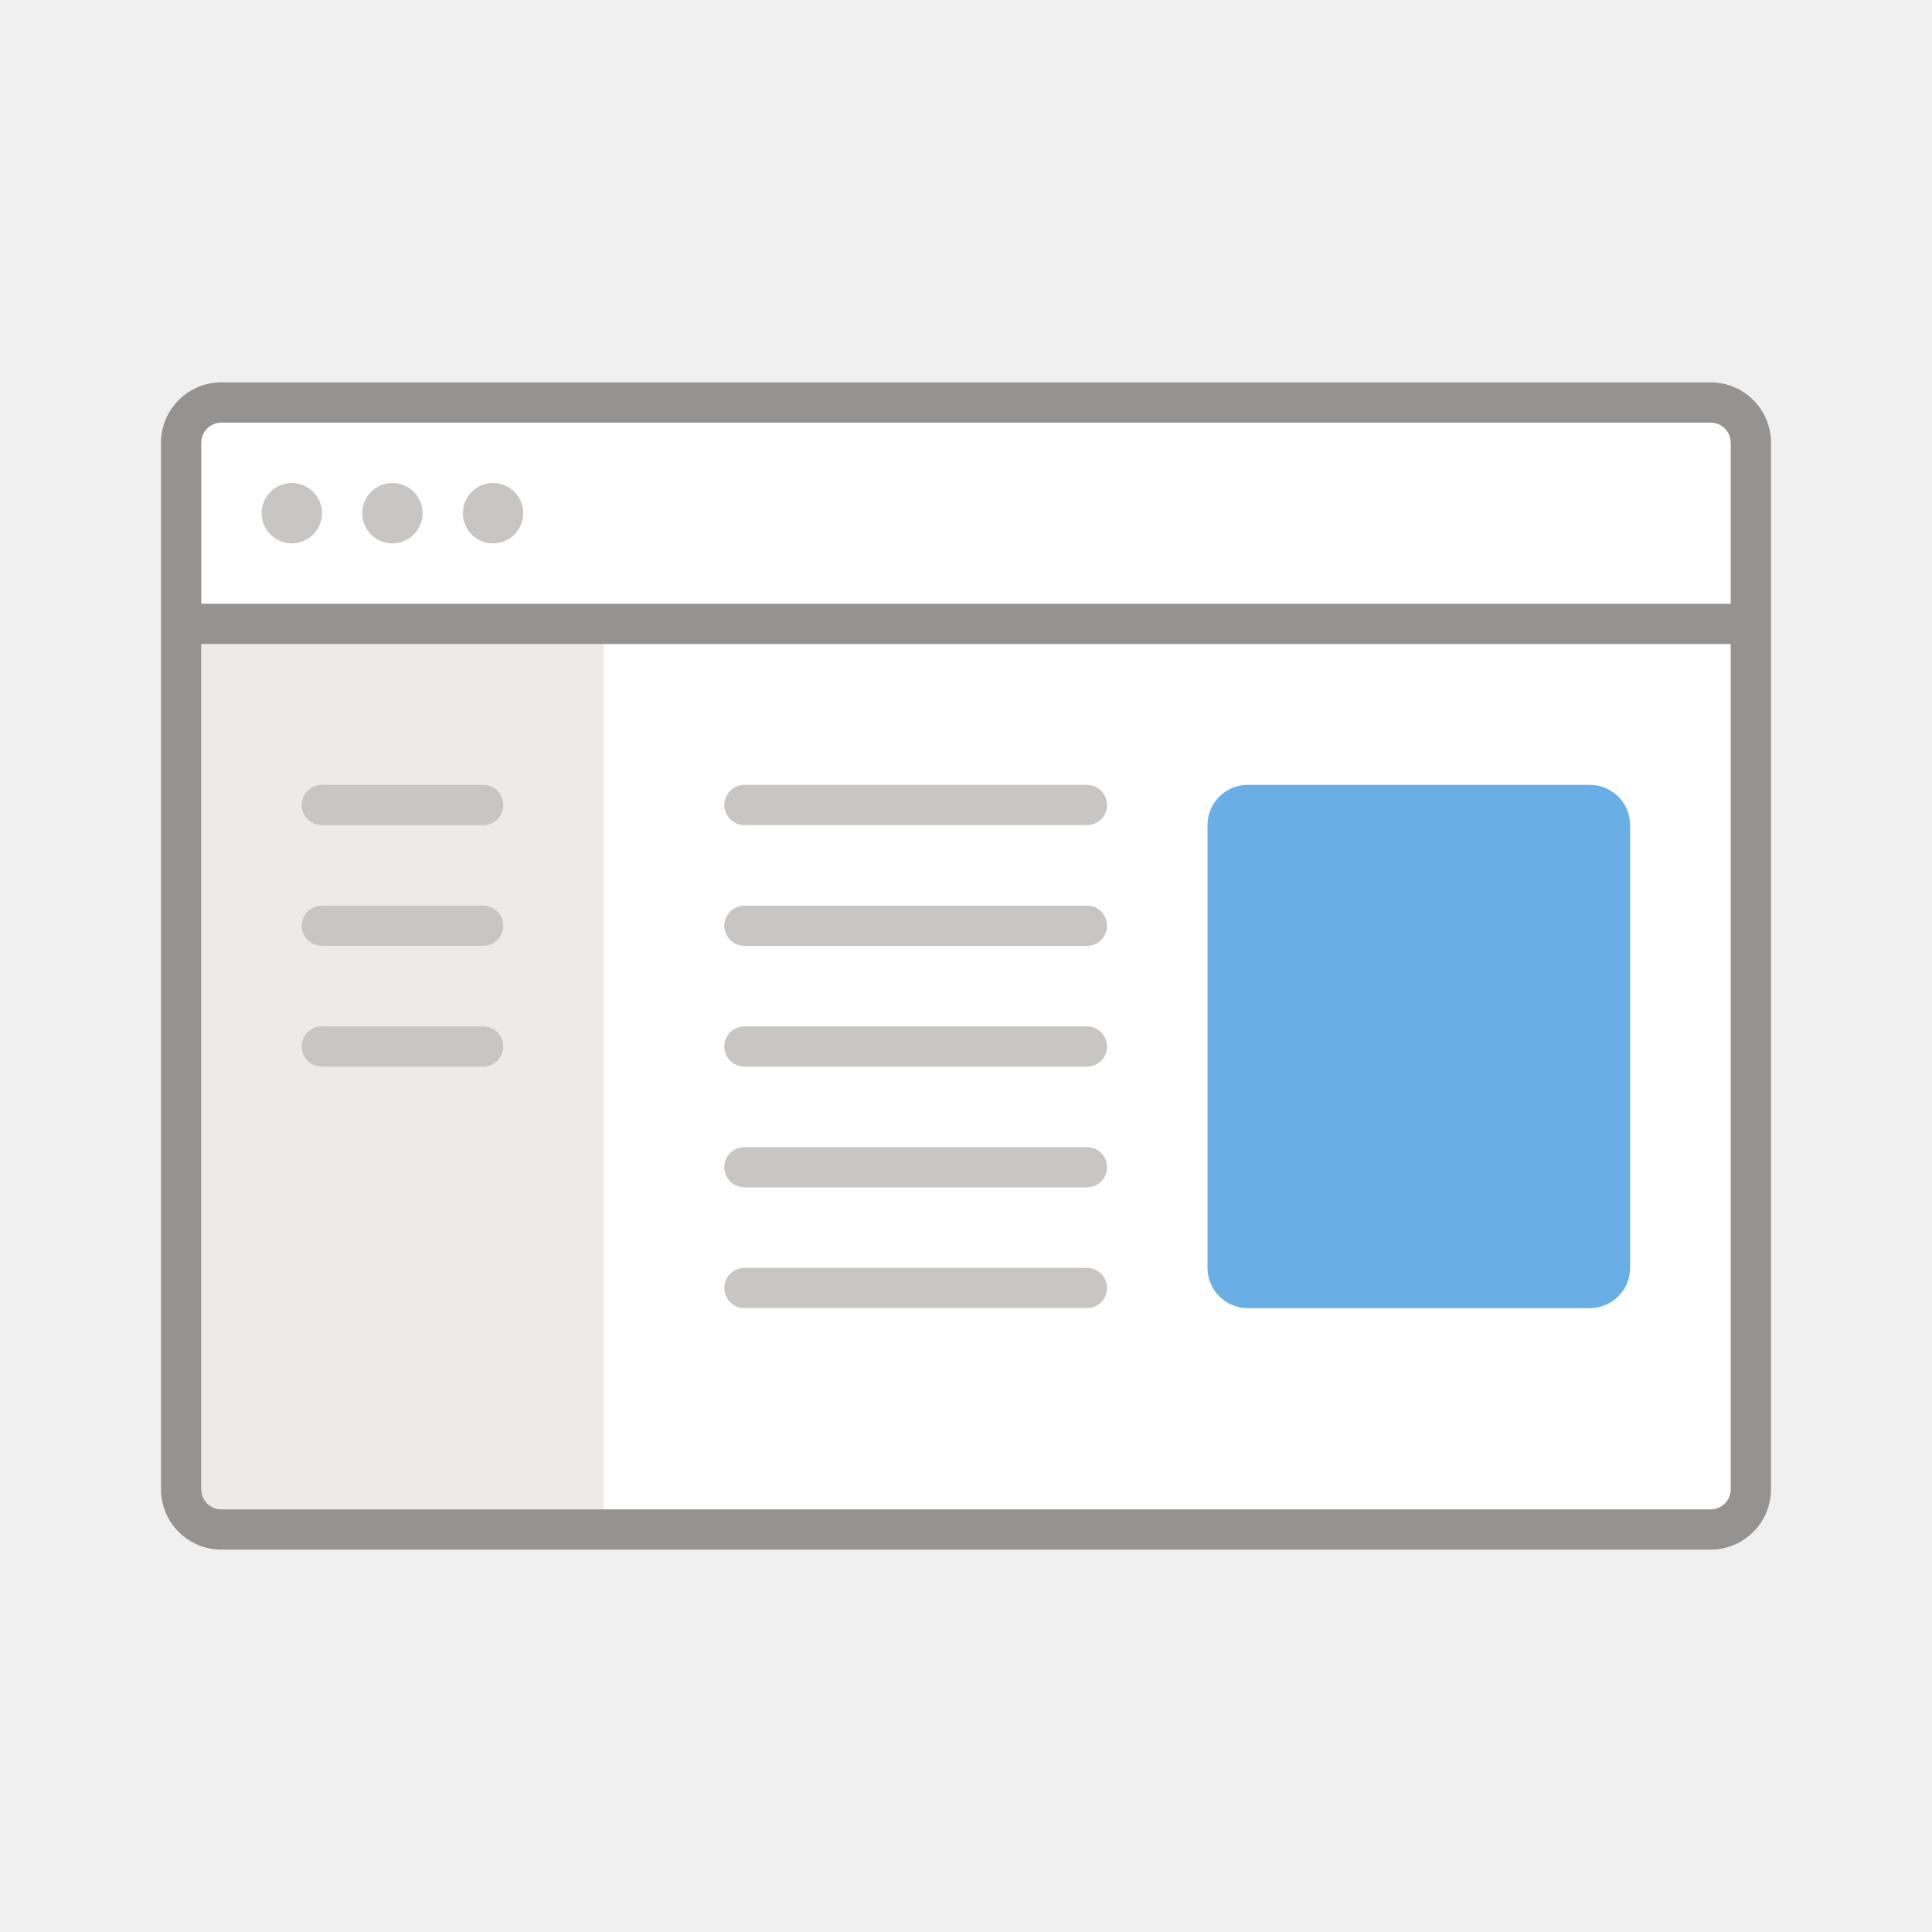
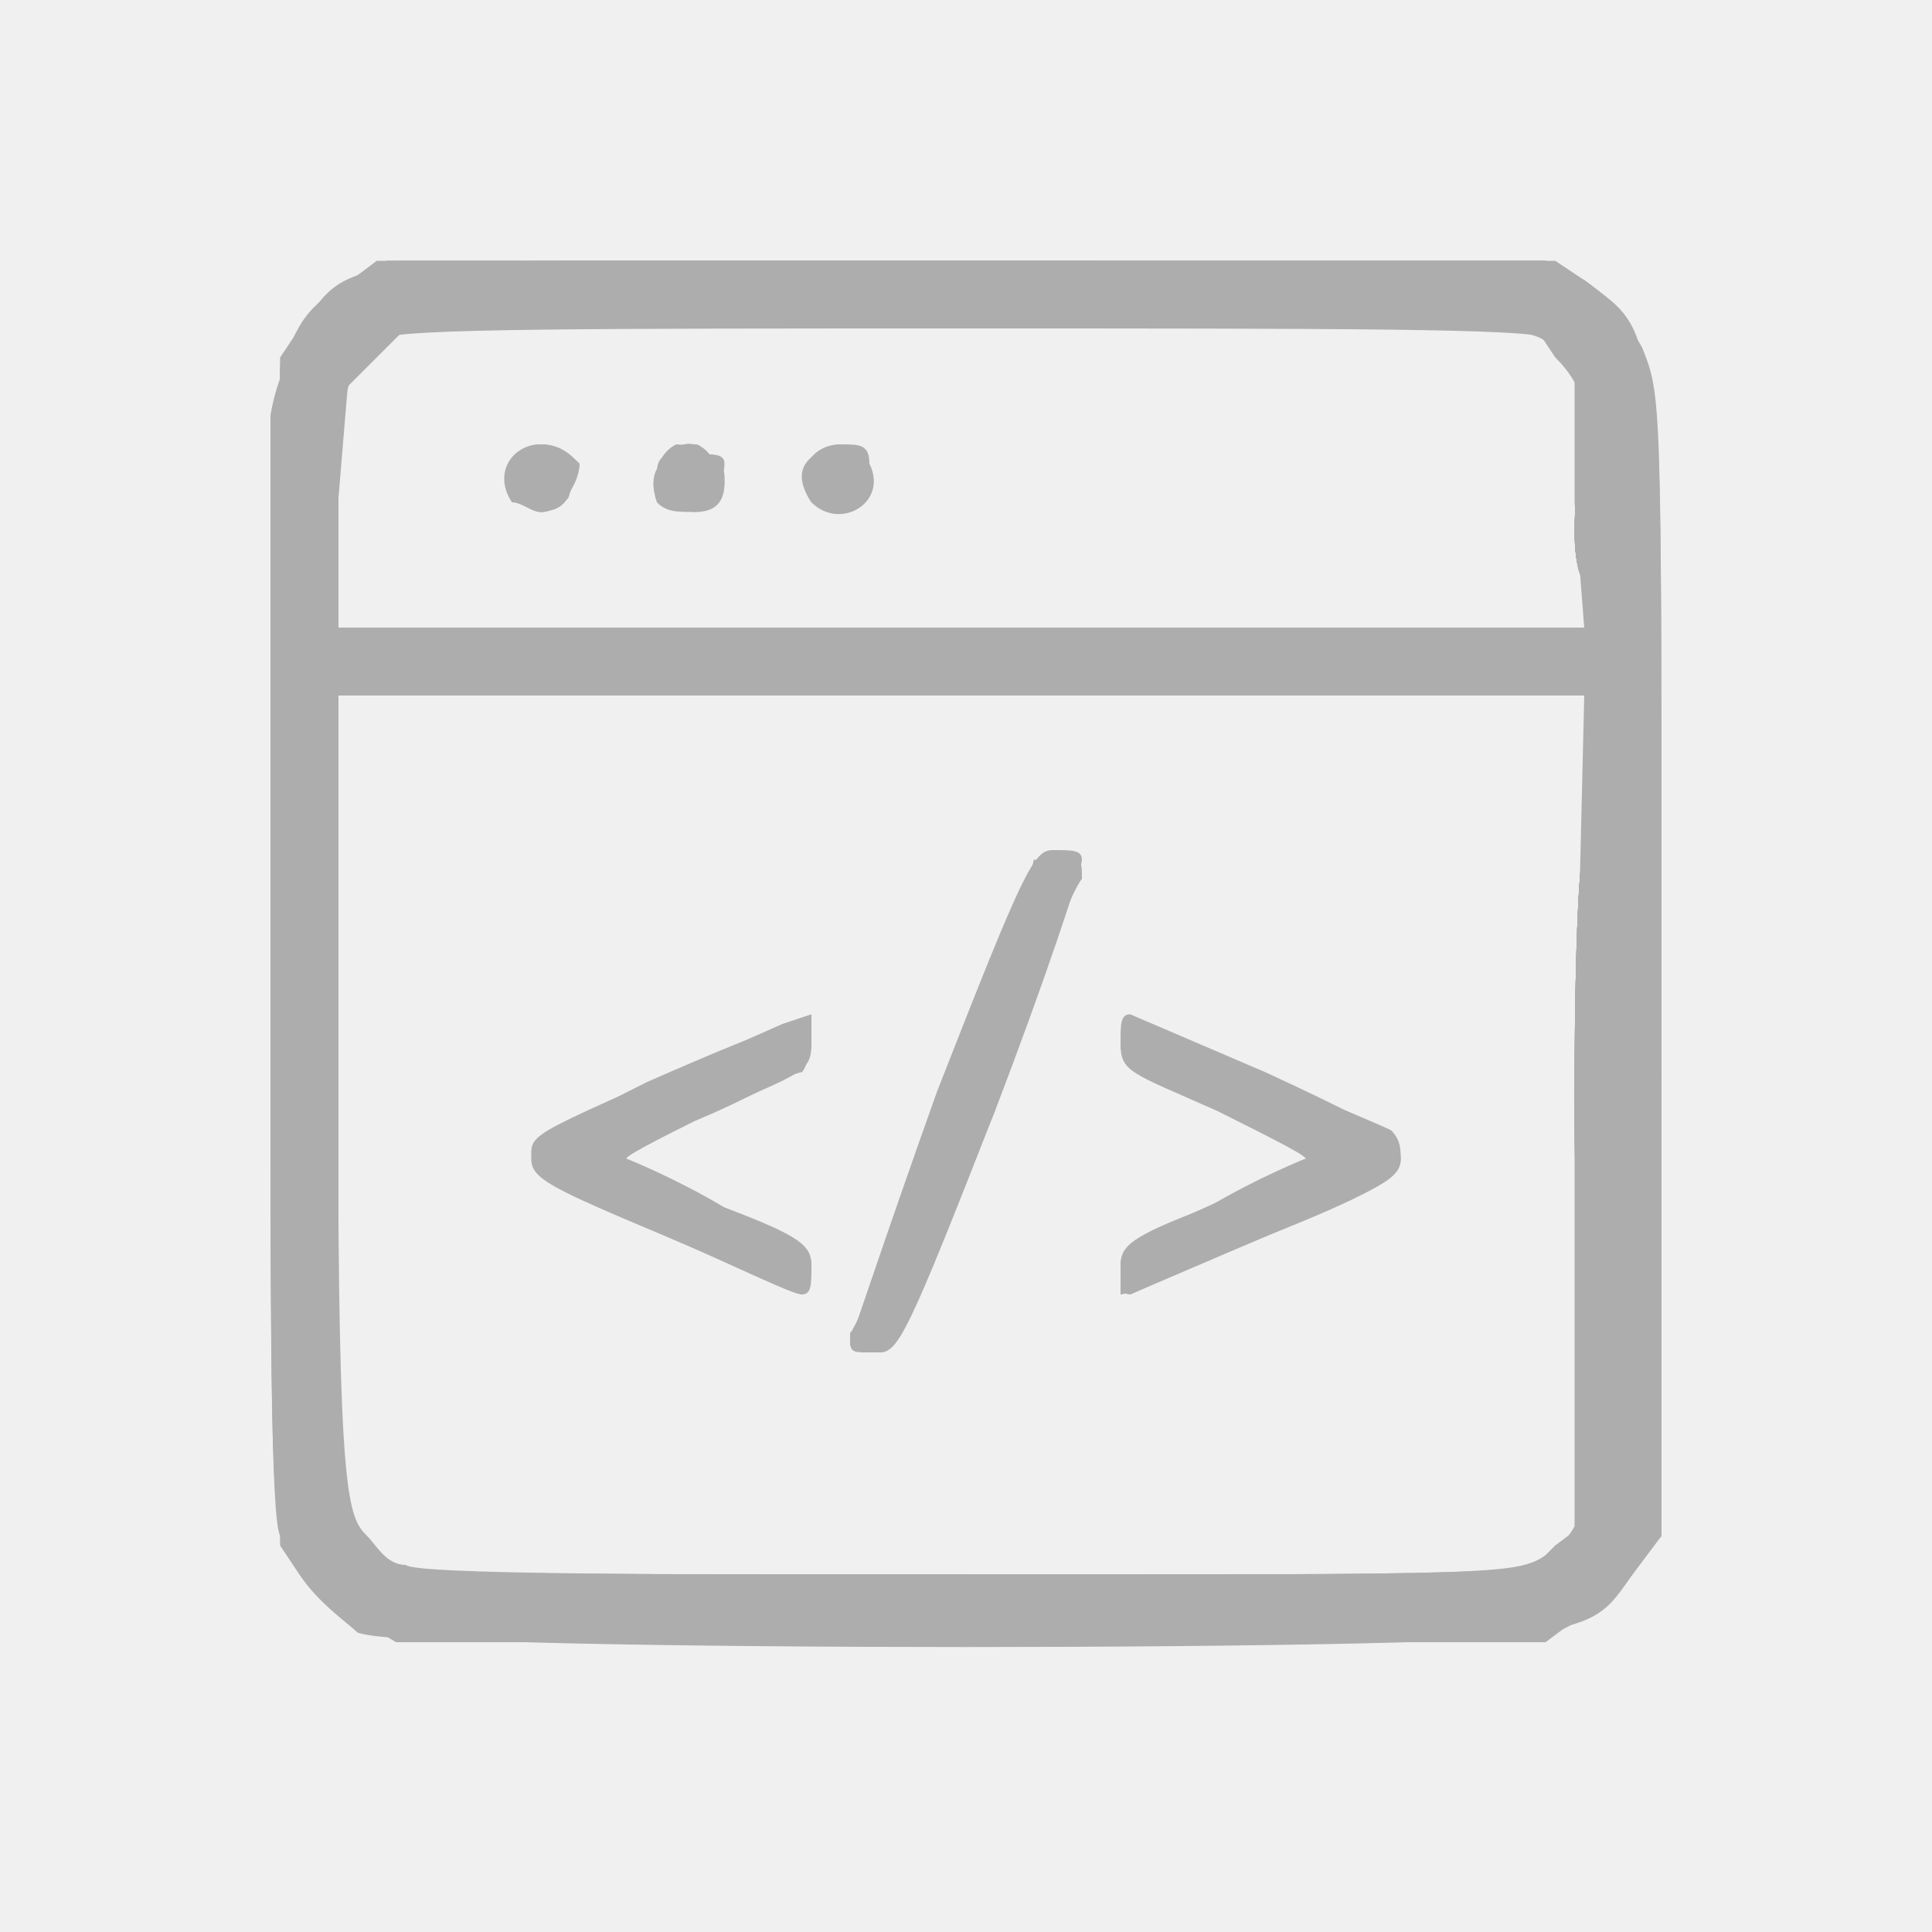
- <svg xmlns="http://www.w3.org/2000/svg" t="1643421746253" class="icon" viewBox="0 0 1024 1024" version="1.1" p-id="21352" width="200" height="200">
-   <path d="M106.667 320h810.667v-85.333a10.667 10.667 0 0 0-10.667-10.667H117.333a10.667 10.667 0 0 0-10.667 10.667v85.333z m10.667 480h789.333a10.667 10.667 0 0 0 10.667-10.667V341.333H106.667v448a10.667 10.667 0 0 0 10.667 10.667z" fill="#FFFFFF" p-id="21353" />
-   <path d="M154.667 272m-16 0a16 16 0 1 0 32 0 16 16 0 1 0-32 0Z" fill="#C8C6C4" p-id="21354" />
-   <path d="M208 272m-16 0a16 16 0 1 0 32 0 16 16 0 1 0-32 0Z" fill="#C8C6C4" p-id="21355" />
-   <path d="M261.333 272m-16 0a16 16 0 1 0 32 0 16 16 0 1 0-32 0Z" fill="#C8C6C4" p-id="21356" />
-   <path d="M320 800H117.333a10.667 10.667 0 0 1-10.667-10.667V341.333h213.333v458.667z" fill="#EDEBE9" p-id="21357" />
-   <path d="M256 501.333h-85.333a10.667 10.667 0 1 1 0-21.333h85.333a10.667 10.667 0 1 1 0 21.333z m0-64h-85.333a10.667 10.667 0 1 1 0-21.333h85.333a10.667 10.667 0 1 1 0 21.333z m0 128h-85.333a10.667 10.667 0 1 1 0-21.333h85.333a10.667 10.667 0 1 1 0 21.333z m320-64H394.667a10.667 10.667 0 1 1 0-21.333h181.333a10.667 10.667 0 1 1 0 21.333z m0-64H394.667a10.667 10.667 0 1 1 0-21.333h181.333a10.667 10.667 0 1 1 0 21.333z m0 128H394.667a10.667 10.667 0 1 1 0-21.333h181.333a10.667 10.667 0 1 1 0 21.333z m0 64H394.667a10.667 10.667 0 1 1 0-21.333h181.333a10.667 10.667 0 1 1 0 21.333z m0 64H394.667a10.667 10.667 0 1 1 0-21.333h181.333a10.667 10.667 0 1 1 0 21.333z" fill="#C8C6C4" p-id="21358" />
-   <path d="M842.667 693.333H661.333a21.333 21.333 0 0 1-21.333-21.333V437.333a21.333 21.333 0 0 1 21.333-21.333h181.333a21.333 21.333 0 0 1 21.333 21.333v234.667a21.333 21.333 0 0 1-21.333 21.333z" fill="#69AFE5" p-id="21359" />
-   <path d="M906.667 202.667H117.333c-17.643 0-32 14.357-32 32v554.667c0 17.643 14.357 32 32 32h789.333c17.643 0 32-14.357 32-32V234.667c0-17.643-14.357-32-32-32z m-789.333 21.333h789.333a10.667 10.667 0 0 1 10.667 10.667v85.333H106.667v-85.333a10.667 10.667 0 0 1 10.667-10.667z m789.333 576H117.333a10.667 10.667 0 0 1-10.667-10.667V341.333h810.667v448a10.667 10.667 0 0 1-10.667 10.667z" fill="#605E5C" opacity=".64" p-id="21360" />
+ <svg xmlns="http://www.w3.org/2000/svg" t="1726681040595" class="icon" viewBox="0 0 1024 1024" version="1.1" p-id="17340" width="200" height="200">
+   <path d="M189.44 865.28c-5.12-5.12-20.48-15.36-30.72-30.72l-10.24-15.36-5.12-307.2c0-348.16 0-327.68 35.84-358.4l20.48-15.36h624.64l15.36 10.24c15.36 10.24 25.6 25.6 30.72 40.96 10.24 20.48 10.24 35.84 10.24 322.56v302.08l-15.36 20.48C839.68 870.4 849.92 870.4 512 870.4c-245.76 0-307.2 0-322.56-5.12z m629.76-40.96c10.24-5.12 15.36-15.36 15.36-15.36V583.68l5.12-215.04H179.2v215.04c0 209.92 5.12 220.16 15.36 230.4 5.12 5.12 10.24 15.36 20.48 15.36 5.12 5.12 138.24 5.12 296.96 5.12 281.6 0 291.84 0 307.2-10.24z m15.36-558.08v-66.56l-10.24-15.36-15.36-10.24H215.04l-15.36 15.36-15.36 15.36-5.12 61.44v66.56h660.48l-5.12-66.56z m-384 445.44s20.48-61.44 46.08-133.12c46.08-117.76 51.2-128 61.44-128s15.36 0 15.36 5.12-20.48 66.56-46.08 133.12c-46.08 117.76-51.2 128-61.44 128s-15.36 0-15.36-5.12z m-97.28-56.32c-61.44-25.6-71.68-30.72-71.68-40.96 0-15.36-5.12-10.24 133.12-71.68l15.36-5.12v15.36c0 15.36-5.12 15.36-51.2 35.84-30.72 15.36-51.2 25.6-46.08 25.6 0 0 25.6 10.24 51.2 25.6 40.96 15.36 46.08 20.48 46.08 30.72s-5.12 15.36-5.12 15.36c-5.12 0-35.84-15.36-71.68-30.72z m240.64 15.36c0-10.24 5.12-15.36 46.08-30.72 25.6-15.36 51.2-25.6 51.2-25.6 5.12 0-15.36-10.24-46.08-25.6-46.08-20.48-51.2-20.48-51.2-35.84 0-10.24 0-15.36 5.12-15.36l71.68 30.72c66.56 30.72 71.68 35.84 71.68 46.08s-10.24 15.36-71.68 40.96l-71.68 30.72c-5.12 0-5.12-5.12-5.12-15.36zM271.36 266.24c-10.24-15.36 0-30.72 15.36-30.72 10.24 0 15.36 5.12 20.48 10.24 0 10.24-10.24 25.6-20.48 25.6-5.12 0-10.24-5.12-15.36-5.12z m76.8 0c-5.12-15.36 0-25.6 20.48-25.6 10.24 0 15.36 0 15.36 15.36 0 10.24-5.12 15.36-15.36 15.36s-15.36 0-20.48-5.12z m81.92 0c-10.24-15.36-5.12-25.6 15.36-30.72 10.24 0 15.36 0 15.36 10.24 10.24 20.48-15.36 35.84-30.72 20.48z" fill="#adadad" p-id="17341" />
+   <path d="M184.32 855.04c-10.24-5.12-25.6-20.48-30.72-30.72-10.24-25.6-10.24-25.6-10.24-327.68l5.12-307.2 10.24-15.36c30.72-40.96 10.24-35.84 353.28-35.84h307.2l20.48 10.24c10.24 10.24 25.6 25.6 30.72 35.84 10.24 25.6 10.24 25.6 10.24 327.68v302.08l-20.48 20.48C829.44 870.4 849.92 870.4 512 870.4H209.92l-25.6-15.36z m640-35.84l20.48-15.36v-435.2H179.2v209.92c0 225.28 0 235.52 25.6 250.88 10.24 5.12 112.64 5.12 307.2 5.12h296.96l15.36-15.36z m20.48-537.6c0-61.44-5.12-76.8-20.48-92.16l-10.24-15.36H512c-194.56 0-302.08 0-307.2 5.12-20.48 10.24-25.6 30.72-25.6 92.16v61.44h665.6v-51.2z m-10.24 296.96c0-107.52 5.12-153.6 5.12-97.28v194.56c0 56.32-5.12 10.24-5.12-97.28z m-384 133.12s20.48-61.44 46.08-128c46.08-117.76 51.2-128 61.44-128 20.48 0 20.48-15.36-35.84 138.24-40.96 112.64-46.08 122.88-56.32 122.88s-15.36 0-15.36-5.12z m-97.28-56.32c-61.44-25.6-66.56-30.72-66.56-40.96s5.12-15.36 56.32-40.96c81.92-35.84 87.04-35.84 87.04-20.48 0 10.24-5.12 15.36-51.2 35.84-30.72 10.24-51.2 25.6-46.08 25.6 0 5.12 25.6 15.36 51.2 25.6 35.84 15.36 46.08 20.48 46.08 30.72s0 15.36-5.12 15.36l-71.68-30.72z m240.64 15.36c0-10.24 10.24-15.36 56.32-35.84l51.2-20.48-51.2-25.6c-51.2-20.48-56.32-25.6-56.32-35.84 0-5.12 0-10.24 5.12-10.24s128 51.2 138.24 56.32c5.12 5.12 5.12 10.24 5.12 15.36 0 10.24-20.48 20.48-71.68 40.96-40.96 15.36-71.68 30.72-76.8 30.72v-15.36zM834.56 281.6c0-25.6 5.12-40.96 5.12-25.6v46.08c0 10.24-5.12 0-5.12-20.48z m-563.2-20.48c-5.12-10.24 0-25.6 15.36-25.6s20.48 15.36 15.36 25.6c-5.12 15.36-25.6 10.24-30.72 0z m81.92 5.12c-5.12 0-5.12-10.24-5.12-15.36 0-10.24 5.12-10.24 15.36-10.24 20.48 0 25.6 10.24 15.36 25.6-5.12 5.12-15.36 5.12-25.6 0z m76.8 0c-10.24-15.36 0-30.72 15.36-30.72 10.24 0 15.36 5.12 15.36 20.48 0 10.24-5.12 15.36-15.36 15.36-5.12 0-10.24-5.12-15.36-5.12z" fill="#adadad" p-id="17342" />
+   <path d="M199.68 865.28c-20.48-10.24-46.08-35.84-51.2-51.2-5.12-10.24-5.12-112.64-5.12-312.32 0-332.8 0-322.56 40.96-353.28l20.48-10.24h614.4l20.48 10.24c40.96 30.72 35.84 15.36 40.96 343.04 0 194.56 0 296.96-5.12 312.32-5.12 25.6-25.6 51.2-51.2 61.44-20.48 10.24-604.16 10.24-624.64 0z m624.64-46.08l20.48-15.36v-435.2H179.2v215.04c0 220.16 0 225.28 20.48 240.64 10.24 10.24 35.84 10.24 312.32 10.24h296.96l15.36-15.36z m20.48-547.84c0-61.44-5.12-81.92-25.6-92.16-5.12-5.12-112.64-5.12-307.2-5.12H209.92l-15.36 10.24c-10.24 15.36-15.36 15.36-15.36 81.92v66.56h665.6v-61.44z m-10.24 307.2c0-107.52 5.12-153.6 5.12-97.28v194.56c0 56.32-5.12 10.24-5.12-97.28z m-384 128c5.12-5.12 25.6-61.44 51.2-128 40.96-112.64 46.08-122.88 61.44-122.88 10.24 0 10.24 0 10.24 10.24-5.12 5.12-25.6 56.32-46.08 122.88-25.6 61.44-46.08 112.64-51.2 117.76 0 5.12-5.12 10.24-15.36 10.24s-10.24 0-10.24-10.24z m-92.16-51.2c-61.44-25.6-71.68-30.72-71.68-40.96s5.12-15.36 66.56-40.96c40.96-15.36 71.68-30.72 71.68-30.72 5.12 0 5.12 20.48 0 25.6-5.12 0-30.72 15.36-56.32 25.6-40.96 15.36-46.08 20.48-35.84 25.6 76.8 30.72 107.52 46.08 92.16 61.44 0 0-30.72-10.24-66.56-25.6z m240.64 15.36c0-10.24 5.12-15.36 46.08-30.72 25.6-15.36 51.2-25.6 51.2-25.6 5.12 0-15.36-10.24-46.08-25.6-40.96-15.36-51.2-20.48-51.2-35.84 0-10.24 0-10.24 5.12-10.24 5.12 5.12 40.96 15.36 71.68 30.72 56.32 25.6 61.44 25.6 61.44 40.96 0 10.24-10.24 15.36-71.68 40.96l-66.56 30.72v-15.36zM834.56 281.6c0-25.6 5.12-40.96 5.12-25.6v46.08c0 10.24-5.12 0-5.12-20.48z m-558.08-15.36c-5.12 0-5.12-10.24-5.12-15.36 5.12-20.48 25.6-20.48 30.72 0 0 10.24-5.12 20.48-15.36 20.48 0 0-5.12 0-10.24-5.12z m76.8 0c-10.24-15.36-5.12-25.6 15.36-25.6 10.24 0 15.36 0 15.36 5.12 0 10.24-10.24 25.6-15.36 25.6s-10.24-5.12-15.36-5.12z m76.8-5.12c-5.12-5.12-5.12-10.24 0-15.36 10.24-15.36 25.6-10.24 30.72 5.12 0 20.48-20.48 30.72-30.72 10.24z" fill="#adadad" p-id="17343" />
+   <path d="M194.56 865.28c-20.48-10.24-40.96-35.84-46.08-61.44-5.12-10.24-5.12-112.64-5.12-312.32 0-291.84 5.12-296.96 15.36-312.32 5.12-10.24 20.48-25.6 30.72-30.72l20.48-10.24H819.2l15.36 10.24c20.48 15.36 35.84 35.84 40.96 61.44s5.12 558.08 0 588.8-20.48 46.08-46.08 61.44l-20.48 10.24H512c-235.52 0-302.08 0-317.44-5.12z m629.76-40.96c20.48-15.36 20.48-20.48 20.48-240.64V368.64H179.2v435.2l15.36 15.36 15.36 15.36H512c276.48 0 302.08 0 312.32-10.24z m20.48-552.96c0-66.56-5.12-81.92-35.84-97.28-25.6-10.24-568.32-10.24-593.92 0-30.72 15.36-35.84 25.6-35.84 97.28v61.44h665.6v-61.44z m-10.24 307.2c0-107.52 5.12-153.6 5.12-97.28v194.56c0 56.32-5.12 10.24-5.12-97.28z m-332.8 5.12c25.6-66.56 46.08-122.88 46.08-128h15.36c10.24 0 5.12 10.24-35.84 128-46.08 117.76-51.2 128-61.44 128-15.36 0-15.36 0 35.84-128z m-148.48 71.68c-56.32-25.6-66.56-30.72-66.56-40.96 0-15.36 10.24-20.48 133.12-71.68 5.12 0 5.12 5.12 5.12 10.24 0 10.24-5.12 15.36-51.2 35.84-25.6 10.24-51.2 25.6-51.2 25.6 5.12 0 25.6 10.24 51.2 25.6 40.96 15.36 51.2 20.48 51.2 30.72 0 5.12-5.12 10.24-5.12 10.24-5.12 0-35.84-15.36-66.56-25.6z m245.76 15.36c0-10.24 10.24-15.36 51.2-30.72 25.6-15.36 46.08-25.6 51.2-25.6 0 0-25.6-15.36-51.2-25.6-46.08-20.48-51.2-25.6-51.2-35.84 0-5.12 0-10.24 5.12-10.24 0 0 30.72 15.36 66.56 30.72 61.44 25.6 66.56 30.72 66.56 40.96s-10.24 15.36-66.56 40.96c-35.84 15.36-66.56 25.6-66.56 25.6-5.12 0-5.12-5.12-5.12-10.24zM834.56 281.6c0-25.6 5.12-40.96 5.12-25.6v46.08c0 10.24-5.12 0-5.12-20.48z m-558.08-15.36c-5.12 0-5.12-10.24-5.12-15.36 5.12-20.48 25.6-20.48 30.72 0 0 10.24-5.12 20.48-15.36 20.48 0 0-5.12 0-10.24-5.12z m76.8 0c-10.24-10.24-5.12-25.6 5.12-30.72 10.24 0 25.6 10.24 25.6 20.48s-15.36 15.36-30.72 10.24z m81.92 0c-5.12 0-5.12-10.24-5.12-15.36 5.12-20.48 25.6-20.48 30.72 0 0 10.24-5.12 20.48-15.36 20.48 0 0-5.12 0-10.24-5.12z" fill="#adadad" p-id="17344" />
+   <path d="M194.56 860.16c-25.6-15.36-40.96-30.72-46.08-61.44-5.12-25.6-5.12-563.2 0-593.92 5.12-25.6 15.36-40.96 40.96-56.32 15.36-10.24 25.6-10.24 322.56-10.24h307.2l15.36 10.24c10.24 5.12 20.48 20.48 25.6 25.6 10.24 15.36 15.36 20.48 15.36 327.68V819.2l-15.36 15.36c-5.12 10.24-20.48 20.48-30.72 25.6C808.96 870.4 788.48 870.4 512 870.4H215.04l-20.48-10.24z m609.28-25.6c15.36-5.12 25.6-10.24 30.72-20.48 10.24-15.36 10.24-30.72 10.24-230.4V368.64H179.2v215.04c0 215.04 0 220.16 10.24 230.4 5.12 10.24 20.48 15.36 25.6 20.48 25.6 5.12 568.32 5.12 588.8 0z m40.96-563.2c0-56.32 0-66.56-10.24-76.8-20.48-25.6-20.48-25.6-332.8-25.6l-291.84 5.12-15.36 15.36c-15.36 15.36-15.36 15.36-15.36 81.92v66.56h665.6v-66.56z m-10.24 307.2c0-107.52 5.12-153.6 5.12-97.28v194.56c0 56.32-5.12 10.24-5.12-97.28z m-378.88 128s20.48-56.32 46.08-128c40.96-112.64 51.2-122.88 61.44-122.88s10.24 0 5.12 15.36c-5.12 5.12-25.6 61.44-46.08 117.76s-40.96 107.52-46.08 112.64c0 10.24-20.48 15.36-20.48 5.12z m-102.4-51.2c-51.2-25.6-66.56-30.72-66.56-40.96s5.12-15.36 25.6-25.6c15.36-5.12 46.08-15.36 71.68-25.6 40.96-20.48 40.96-20.48 40.96-10.24s-5.12 15.36-51.2 35.84c-30.72 10.24-51.2 25.6-46.08 25.6 0 5.12 25.6 15.36 51.2 25.6 35.84 15.36 46.08 20.48 46.08 30.72 0 5.12 0 10.24-5.12 10.24 0 0-30.72-10.24-66.56-25.6z m245.76 15.36c0-10.24 10.24-15.36 51.2-30.72 20.48-10.24 46.08-20.48 46.08-25.6 5.12 0-15.36-15.36-46.08-25.6-46.08-20.48-51.2-25.6-51.2-35.84s-10.24-15.36 87.04 25.6c46.08 20.48 51.2 25.6 51.2 35.84s-10.24 15.36-61.44 35.84c-76.8 35.84-76.8 35.84-76.8 20.48zM834.56 281.6c0-25.6 5.12-40.96 5.12-25.6v46.08c0 10.24-5.12 0-5.12-20.48zM271.36 256c0-10.24 5.12-15.36 10.24-15.36 15.36-5.12 20.48 0 20.48 15.36 0 10.24 0 10.24-15.36 10.24s-15.36 0-15.36-10.24z m81.92 0c-5.12-5.12 5.12-20.48 15.36-20.48 5.12 0 15.36 15.36 10.24 25.6 0 10.24-25.6 5.12-25.6-5.12z m76.8 0c0-15.36 5.12-20.48 20.48-15.36s10.24 20.48-5.12 25.6c-15.36 0-15.36 0-15.36-10.24z" fill="#adadad" p-id="17345" />
+   <path d="M204.8 865.28c-25.6-10.24-40.96-20.48-51.2-40.96-5.12-15.36-10.24-51.2-10.24-296.96v-307.2c5.12-30.72 20.48-51.2 46.08-71.68l15.36-10.24h312.32c302.08 0 307.2 5.12 322.56 15.36l20.48 20.48c10.24 15.36 15.36 20.48 15.36 322.56 0 348.16 0 332.8-35.84 358.4L819.2 870.4H522.24c-245.76 0-302.08 0-317.44-5.12z m599.04-30.72c10.24-5.12 25.6-10.24 30.72-20.48 10.24-10.24 10.24-15.36 10.24-230.4V368.64H179.2v215.04c0 194.56 0 220.16 10.24 230.4 15.36 25.6 20.48 25.6 317.44 25.6 174.08 0 286.72 0 296.96-5.12z m40.96-563.2c0-66.56 0-66.56-15.36-81.92l-15.36-15.36H209.92l-15.36 10.24-15.36 15.36v138.24h665.6v-66.56z m-10.24 307.2c0-107.52 5.12-153.6 5.12-97.28v194.56c0 56.32-5.12 10.24-5.12-97.28z m-378.88 128s20.48-56.32 46.08-128c40.96-107.52 51.2-122.88 61.44-122.88s15.36-15.36-76.8 220.16c-10.24 25.6-15.36 35.84-20.48 35.84s-10.24 0-10.24-5.12z m-102.4-56.32c-56.32-20.48-66.56-30.72-66.56-35.84 0-10.24 5.12-15.36 25.6-25.6 15.36-5.12 46.08-15.36 71.68-25.6 40.96-20.48 40.96-20.48 40.96-10.24s-5.12 15.36-51.2 35.84c-30.72 10.24-51.2 25.6-46.08 25.6 0 5.12 25.6 15.36 51.2 25.6 30.72 15.36 46.08 20.48 46.08 30.72 0 5.12 0 10.24-5.12 10.24 0 0-30.72-15.36-66.56-30.72z m245.76 20.48c0-10.24 15.36-15.36 51.2-30.72l51.2-25.6s-20.48-15.36-51.2-25.6c-46.08-20.48-51.2-25.6-51.2-35.84s0-10.24 40.96 10.24c25.6 10.24 56.32 20.48 71.68 25.6 20.48 10.24 25.6 15.36 25.6 25.6 0 5.12-10.24 15.36-66.56 35.84-35.84 15.36-66.56 30.72-66.56 30.72-5.12 0-5.12-5.12-5.12-10.24zM834.56 281.6c0-25.6 5.12-40.96 5.12-25.6v46.08c0 10.24-5.12 0-5.12-20.48z m-558.08-20.48c-10.24-5.12-5.12-20.48 5.12-20.48 10.24-5.12 20.48 0 20.48 10.24s-20.48 20.48-25.6 10.24z m76.8 0c-5.12-5.12 0-15.36 0-20.48 10.24-10.24 25.6-5.12 25.6 10.24 0 10.24 0 15.36-10.24 15.36s-15.36-5.12-15.36-5.12z m76.8-5.12c0-15.36 5.12-20.48 20.48-15.36s10.24 20.48-5.12 25.6c-15.36 0-15.36 0-15.36-10.24z" fill="#adadad" p-id="17346" />
+   <path d="M209.92 865.28c-20.48-5.12-40.96-20.48-51.2-40.96-10.24-15.36-10.24-35.84-10.24-322.56v-307.2l10.24-15.36c5.12-10.24 20.48-20.48 25.6-25.6 15.36-10.24 20.48-10.24 327.68-10.24h312.32l15.36 10.24c35.84 30.72 35.84 15.36 35.84 348.16 0 250.88 0 307.2-5.12 317.44-15.36 20.48-35.84 40.96-61.44 46.08-20.48 5.12-573.44 5.12-599.04 0z m599.04-30.72c35.84-15.36 35.84-10.24 35.84-250.88V368.64H179.2v435.2l15.36 15.36c5.12 10.24 15.36 15.36 20.48 15.36 10.24 5.12 138.24 5.12 296.96 5.12 230.4 0 286.72 0 296.96-5.12z m35.84-563.2c0-66.56 0-66.56-15.36-81.92l-15.36-15.36-296.96-5.12c-215.04 0-296.96 0-307.2 5.12-25.6 10.24-30.72 20.48-30.72 97.28v66.56h665.6v-66.56z m-10.24 307.2c0-107.52 5.12-153.6 5.12-97.28v194.56c0 56.32-5.12 10.24-5.12-97.28z m-378.88 128c0-5.12 25.6-61.44 46.08-128 46.08-112.64 51.2-122.88 61.44-122.88s10.24 0 5.12 10.24c0 5.12-25.6 61.44-46.08 128-40.96 97.28-51.2 117.76-56.32 117.76s-10.24-5.12-10.24-5.12z m-102.4-56.32c-87.04-35.84-87.04-35.84 5.12-76.8 61.44-30.72 66.56-30.72 66.56-20.48s-10.24 15.36-51.2 35.84c-25.6 10.24-51.2 20.48-51.2 25.6l51.2 25.6c35.84 15.36 51.2 20.48 51.2 30.72 0 5.12 0 10.24-5.12 10.24 0 0-30.72-15.36-66.56-30.72z m245.76 20.48c0-10.24 10.24-15.36 51.2-30.72 25.6-10.24 51.2-25.6 51.2-25.6 5.12 0-20.48-15.36-46.08-25.6-46.08-20.48-56.32-25.6-56.32-35.84s5.12-10.24 66.56 20.48c92.16 40.96 92.16 40.96 10.24 76.8s-76.8 35.84-76.8 20.48zM834.56 281.6c0-25.6 5.12-40.96 5.12-25.6v46.08c0 10.24-5.12 0-5.12-20.48z m-558.08-20.48c-10.24-5.12-5.12-20.48 5.12-20.48 10.24-5.12 20.48 0 20.48 10.24s-20.48 20.48-25.6 10.24z m76.8 0c-5.12-5.12 0-15.36 0-20.48 10.24-10.24 25.6-5.12 25.6 10.24 0 10.24 0 15.36-10.24 15.36s-15.36-5.12-15.36-5.12z m81.92 0c-10.24-5.12-5.12-20.48 5.12-20.48 10.24-5.12 20.48 5.12 20.48 15.36-5.12 10.24-20.48 15.36-25.6 5.12z" p-id="17347" fill="#adadad" />
</svg>
